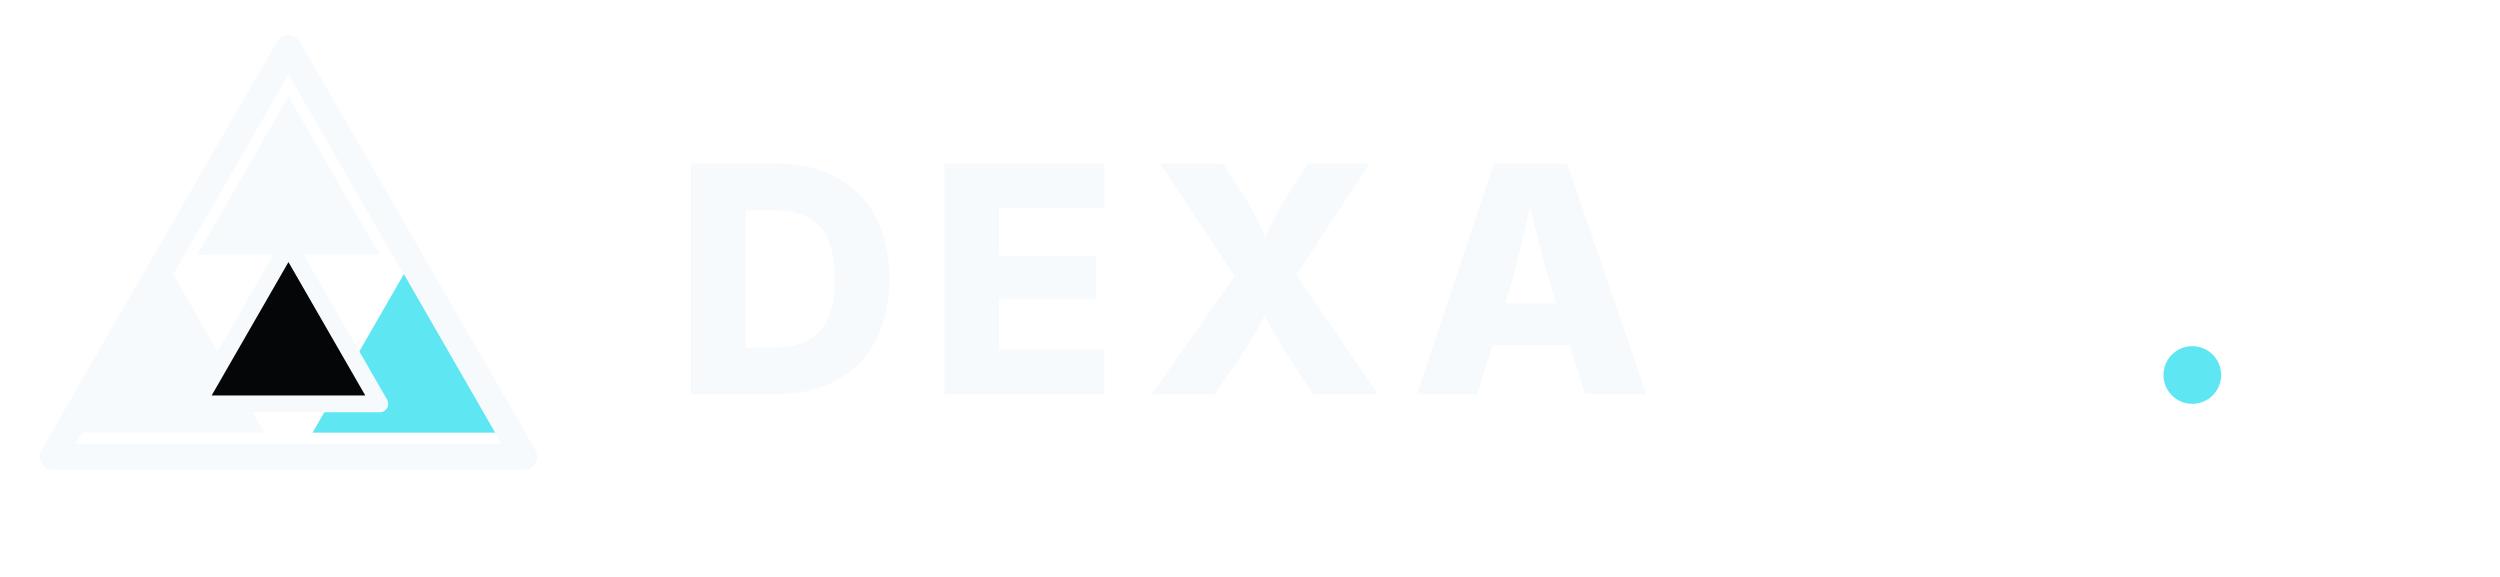
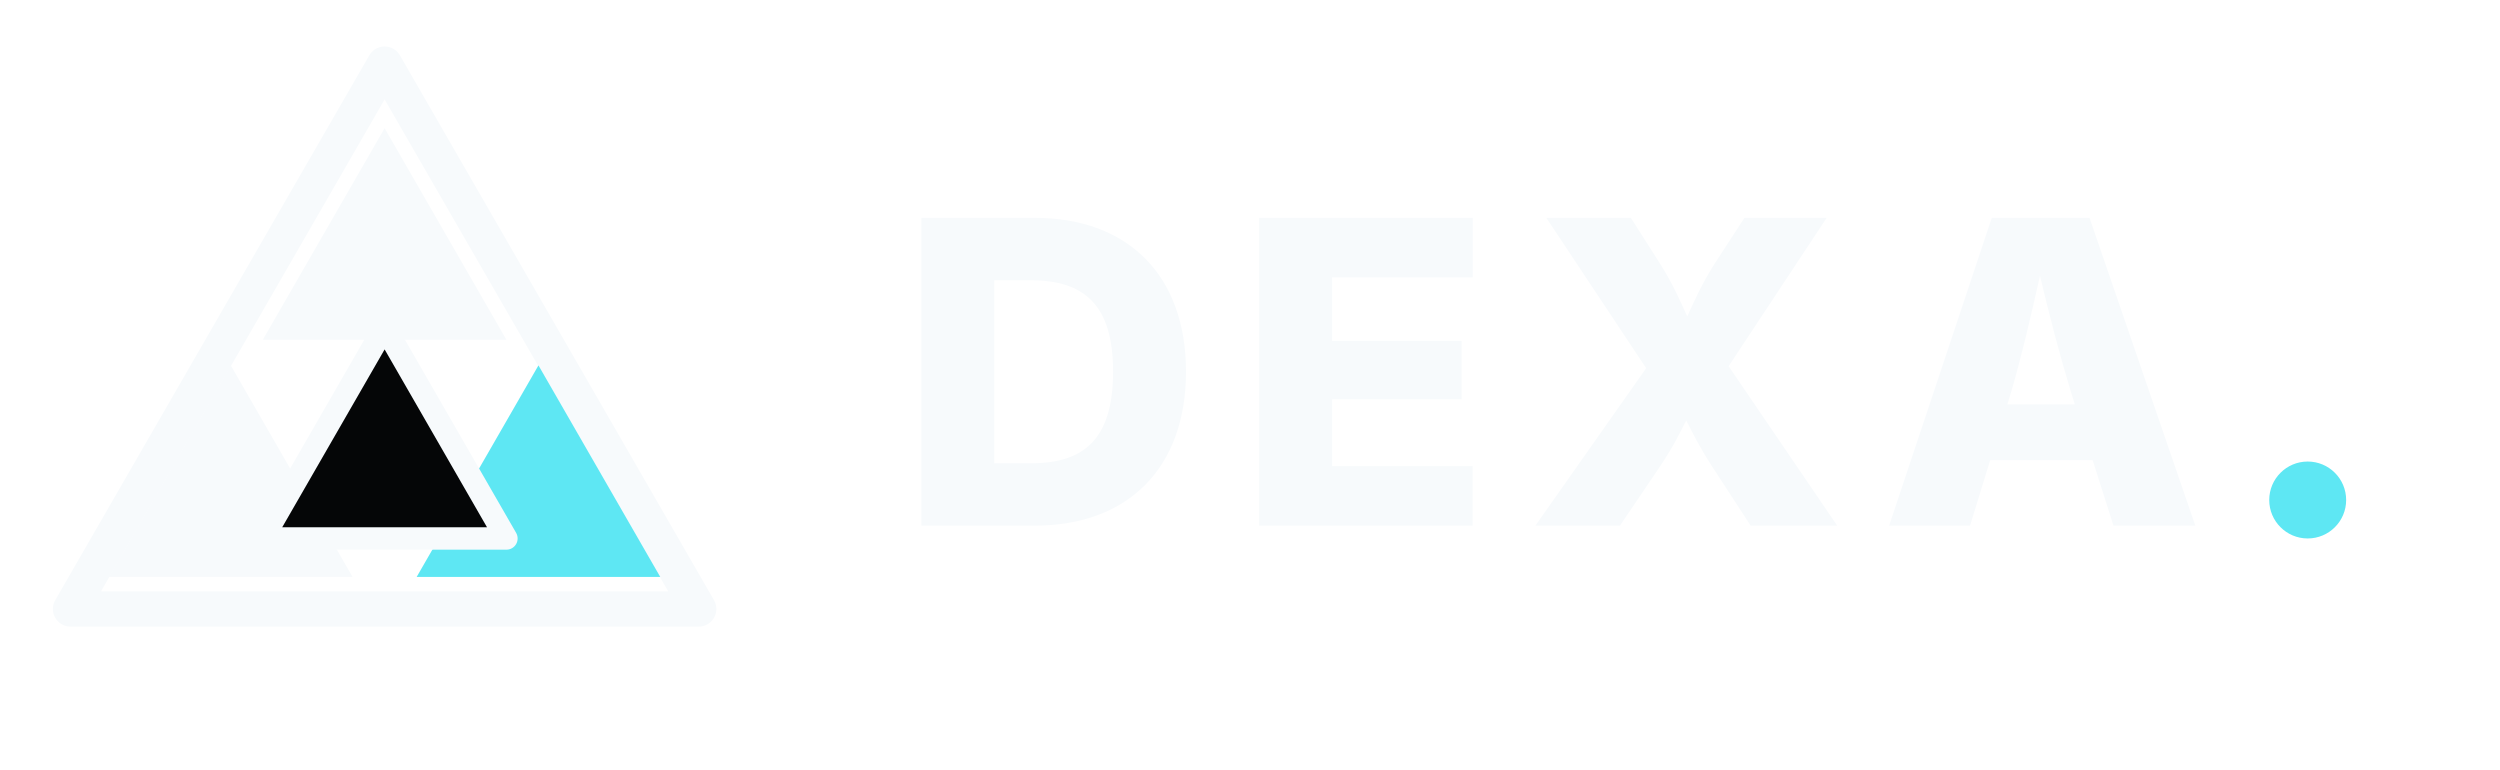
- <svg xmlns="http://www.w3.org/2000/svg" viewBox="0 0 520 120" role="img" aria-labelledby="title desc">
+ <svg xmlns="http://www.w3.org/2000/svg" viewBox="0 0 390 120" role="img" aria-labelledby="title desc">
  <g stroke-linejoin="round">
    <path d="M60 10 109 95H11Z" fill="none" stroke="#F7FAFC" stroke-width="5.5" />
    <path d="M60 20 79 53H41Z" fill="#F7FAFC" />
    <path d="M36 57 55 90H17Z" fill="#F7FAFC" />
    <path d="M84 57 103 90H65Z" fill="#5EE7F3" />
    <path d="M60 51 79 84H41Z" fill="#050607" stroke="#F7FAFC" stroke-width="3.5" />
  </g>
  <text x="140" y="82" fill="#F7FAFC" font-family="Inter, -apple-system, BlinkMacSystemFont, 'Segoe UI', sans-serif" font-size="66" font-weight="800" letter-spacing="5">DEXA</text>
-   <circle cx="456" cy="78" r="6" fill="#5EE7F3" />
+   <circle cx="360" cy="78" r="6" fill="#5EE7F3" />
</svg>
